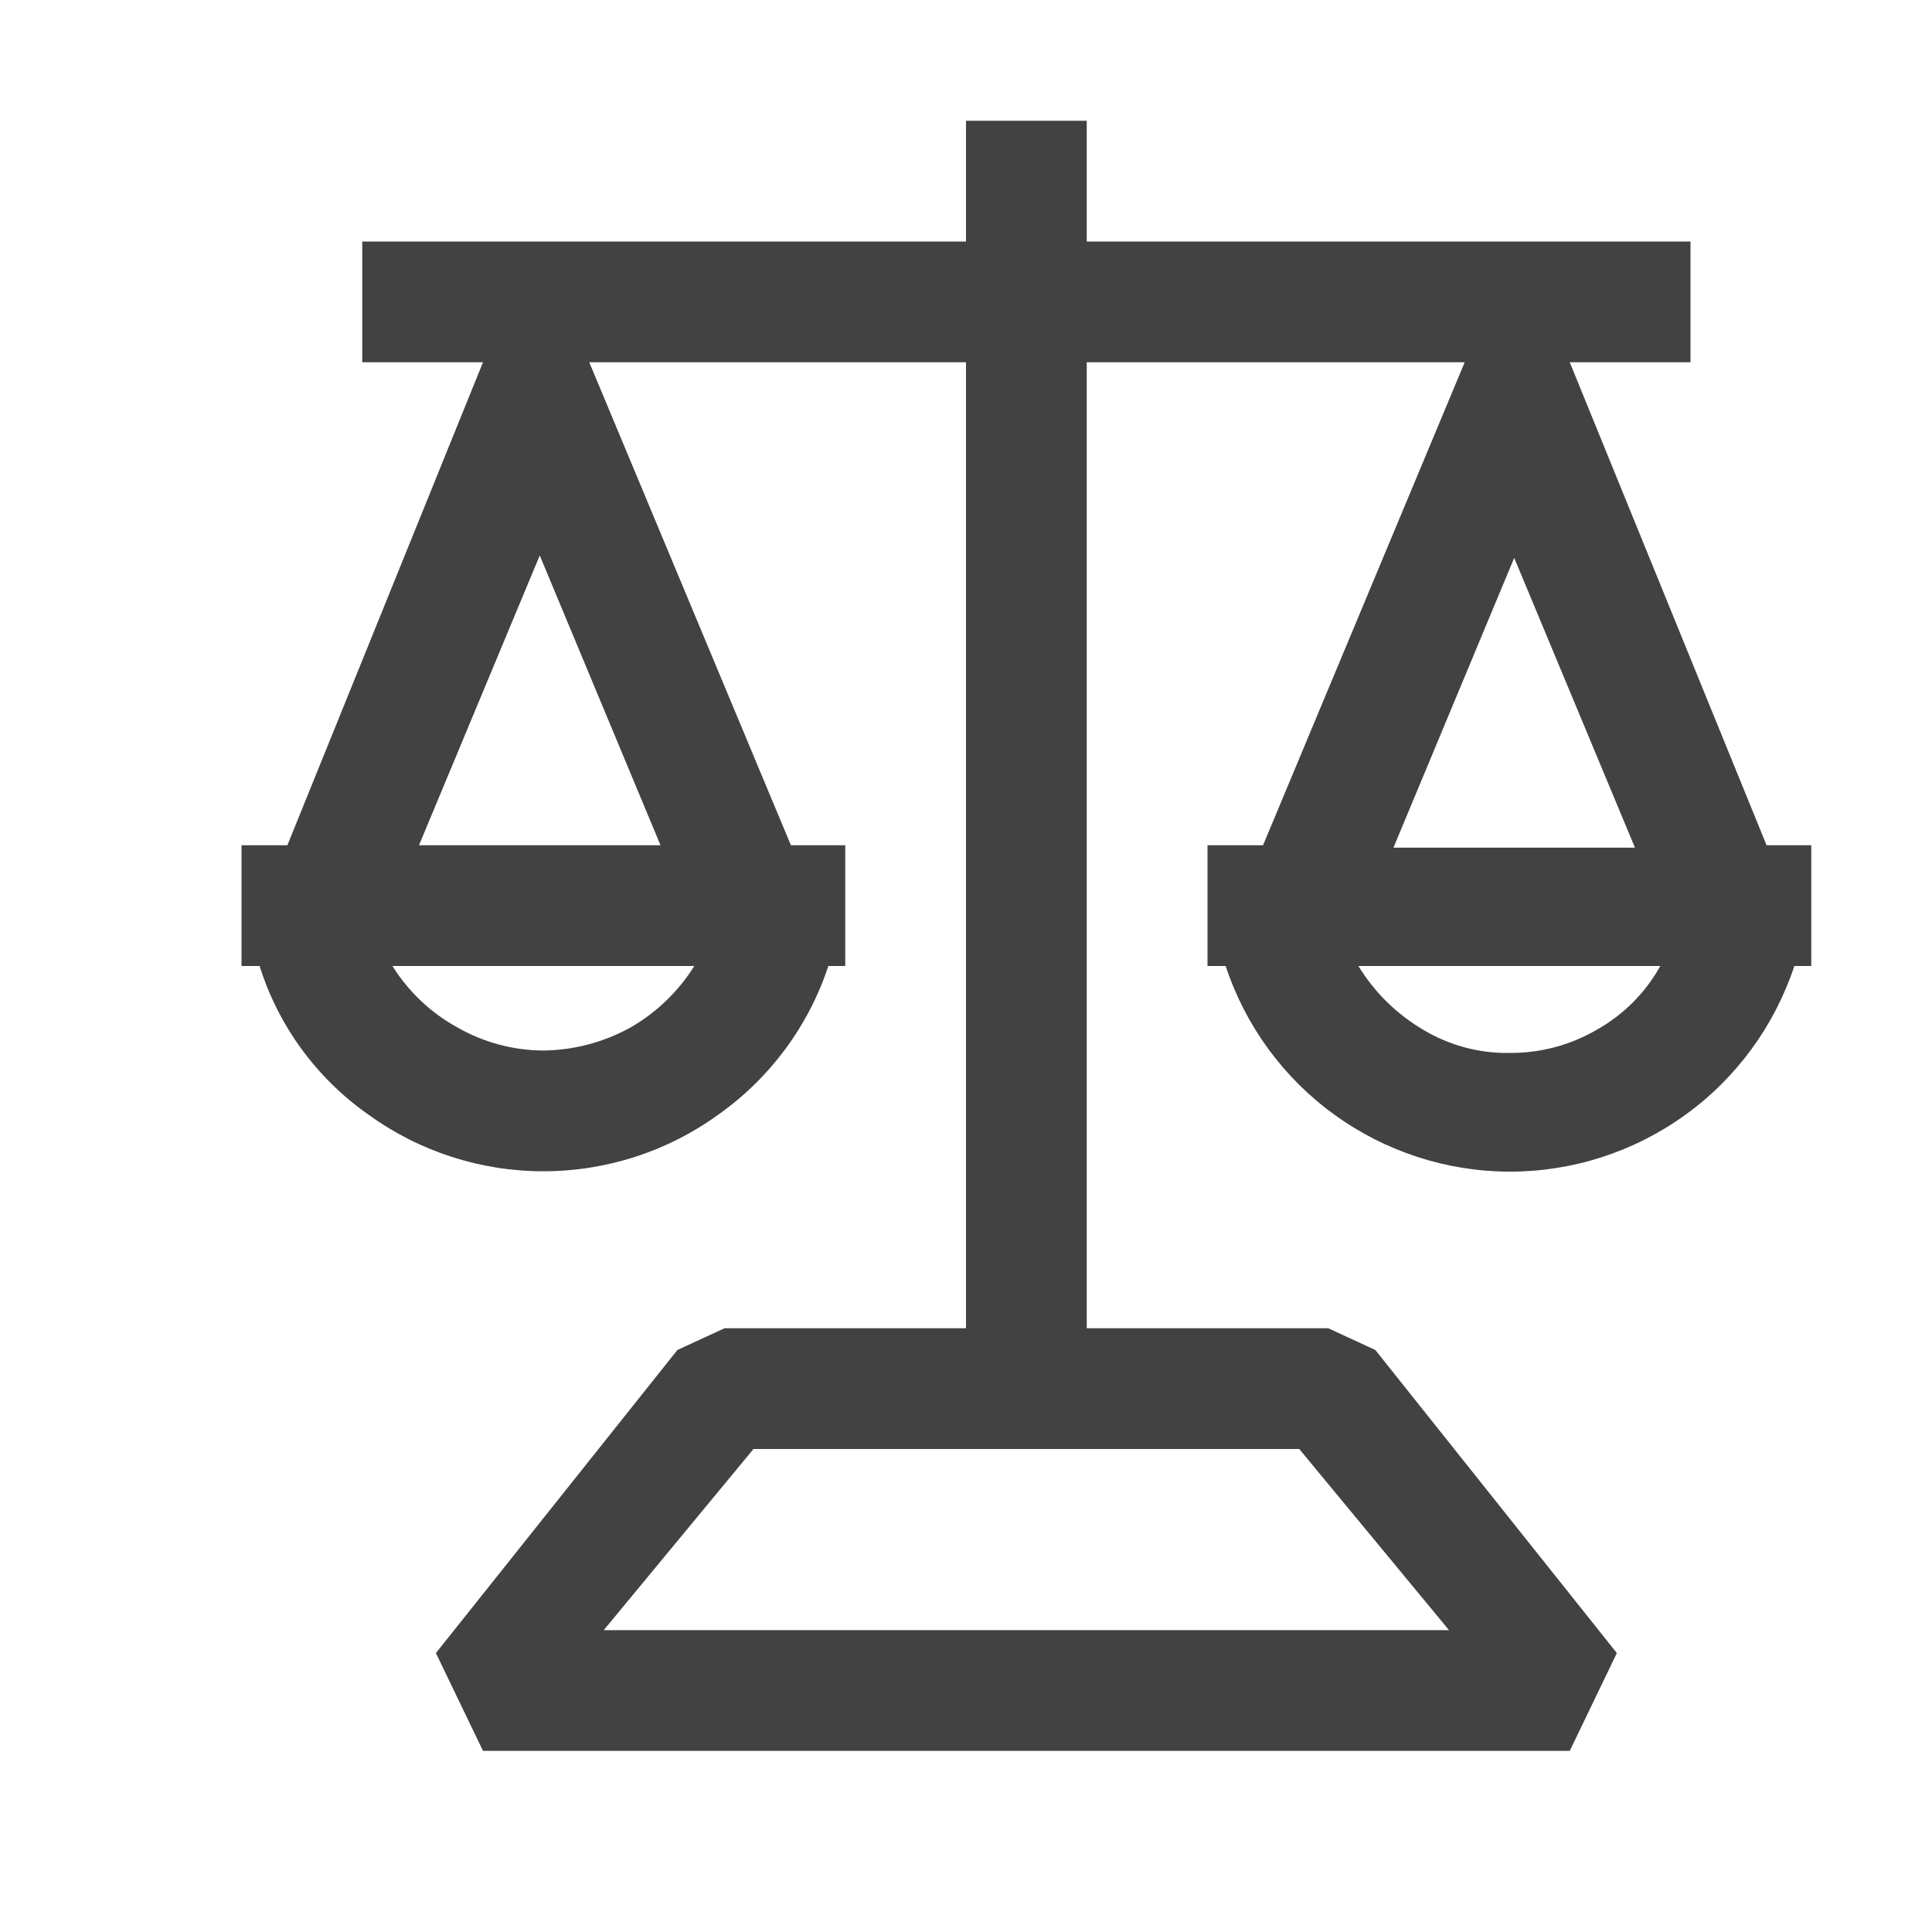
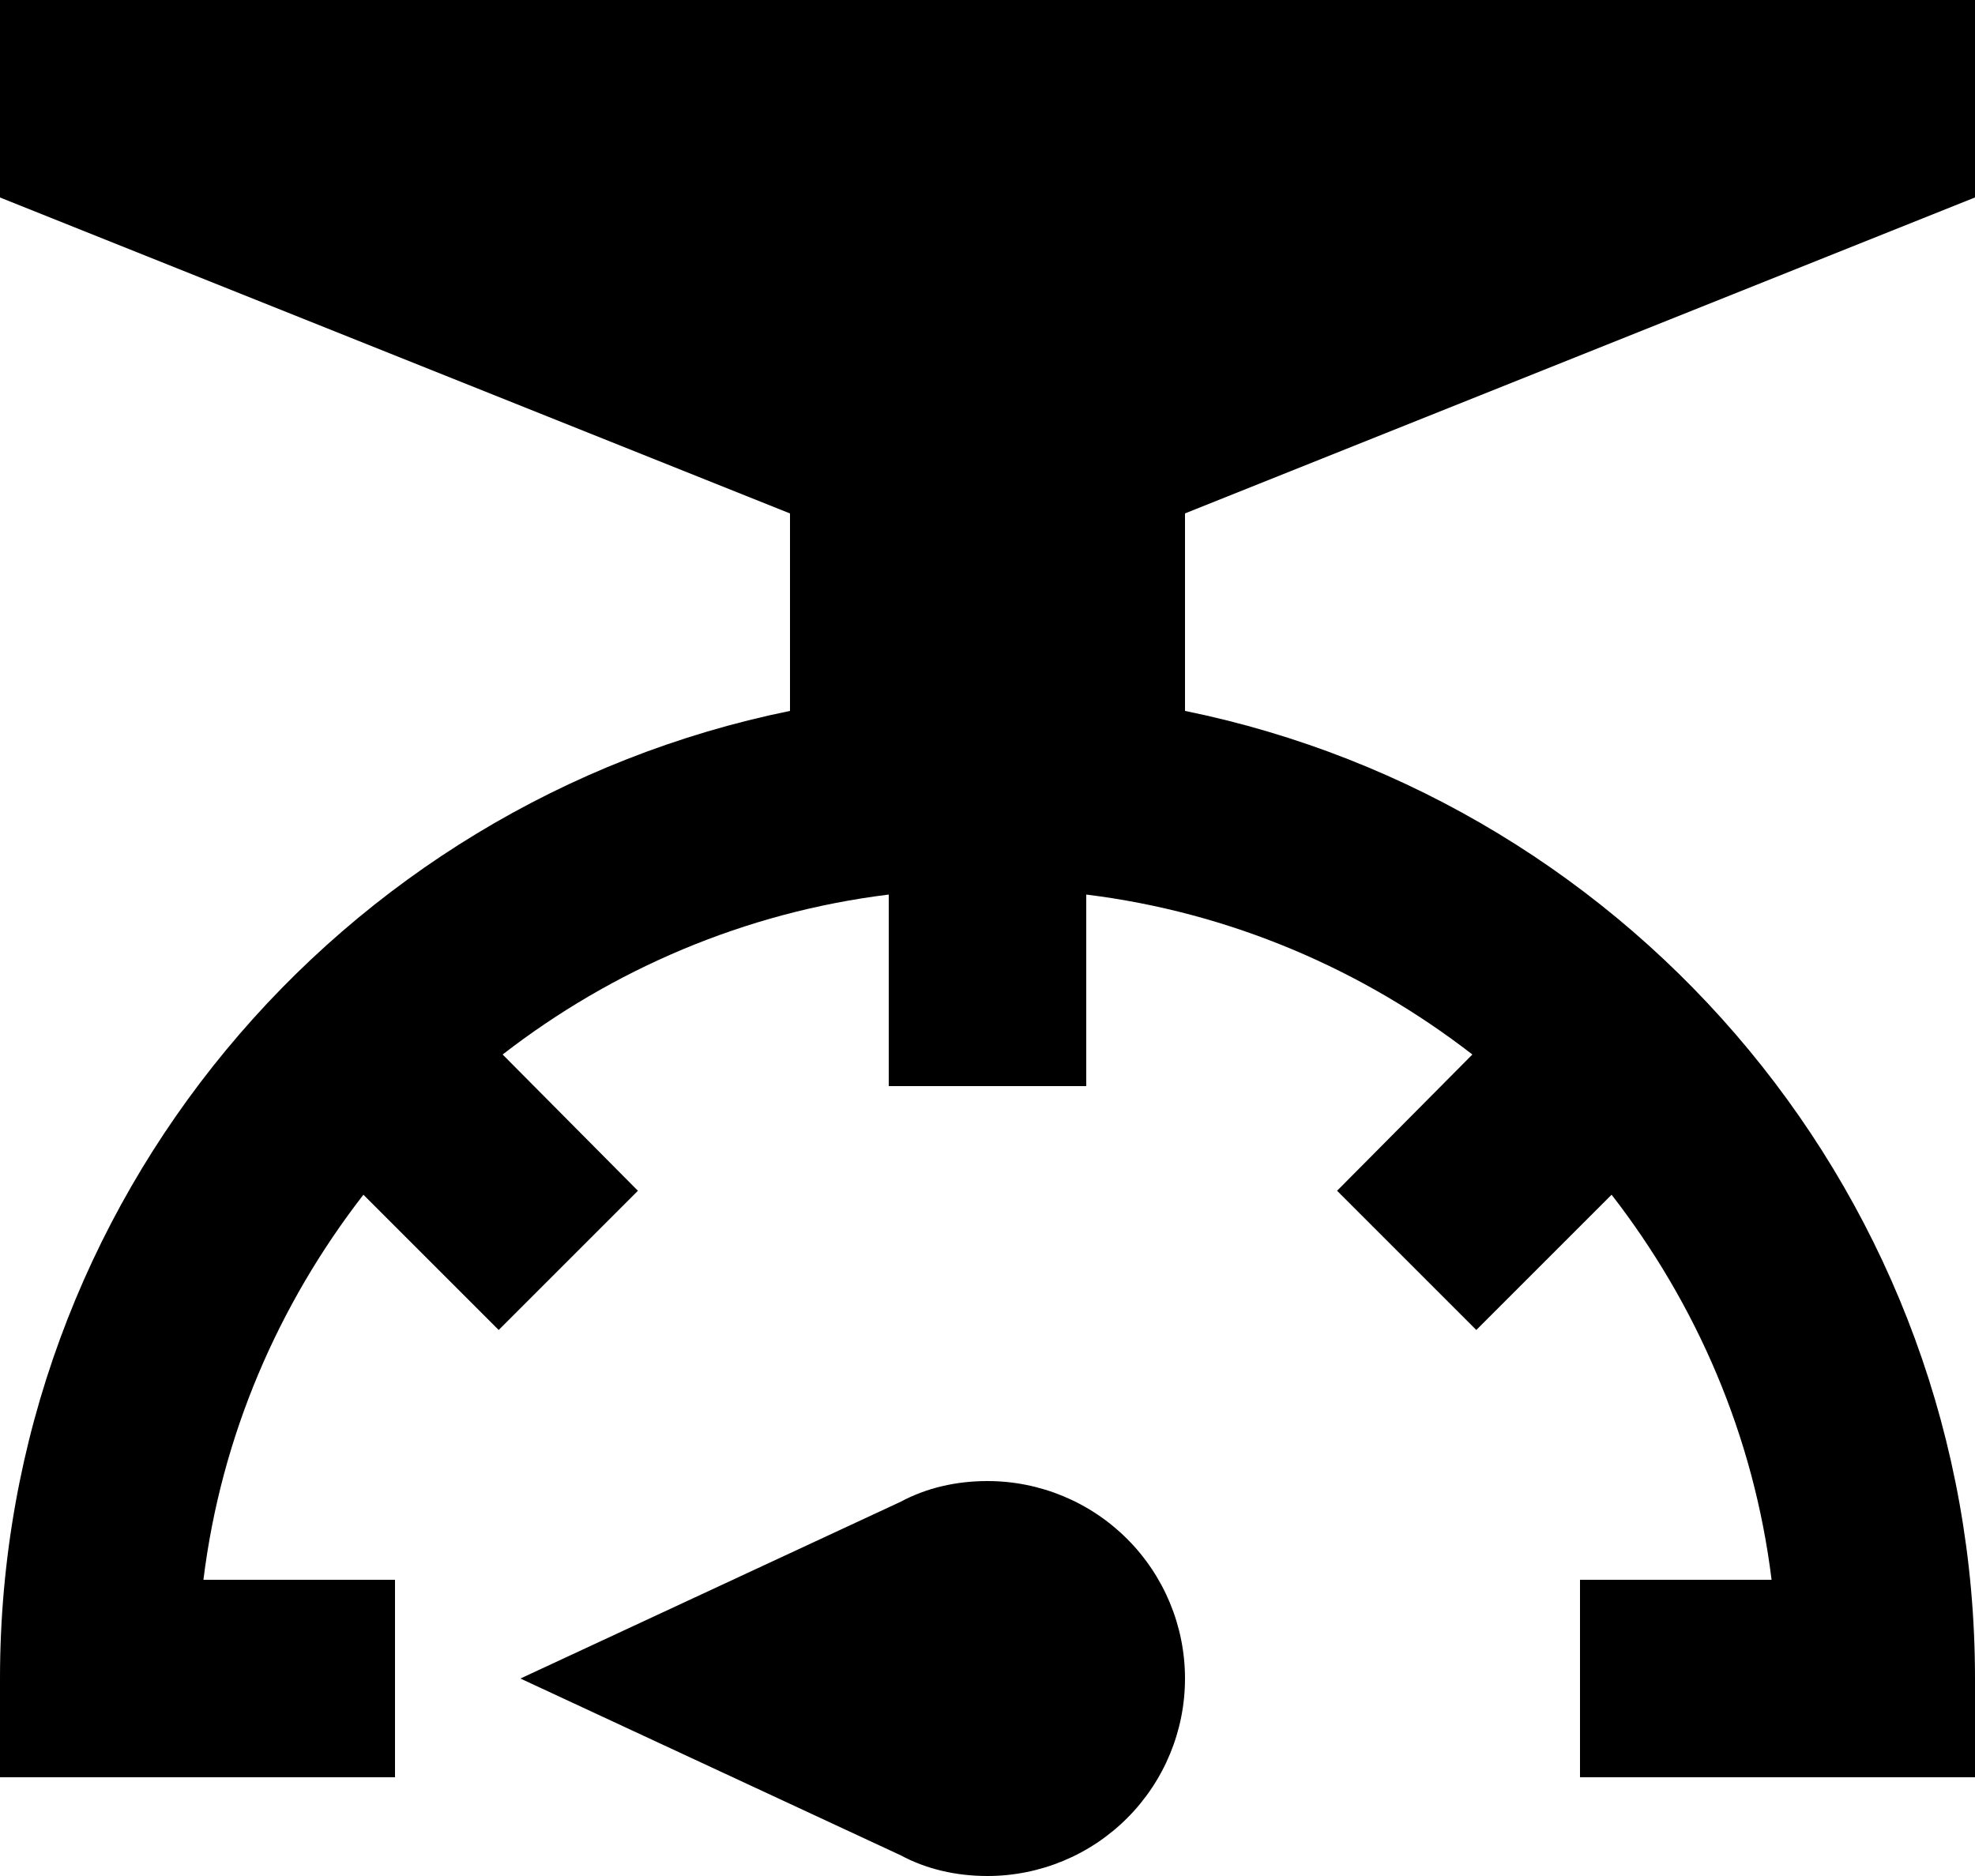
- <svg xmlns="http://www.w3.org/2000/svg" width="16" height="16" viewBox="0 0 16 16" fill="none">
-   <path d="M14.63 7L13 3H14V2H9V1H8V2H3V3H4L2.38 7H2V8H2.15C2.306 8.498 2.623 8.93 3.05 9.23C3.472 9.536 3.979 9.7 4.5 9.7C5.021 9.7 5.528 9.536 5.95 9.23C6.377 8.928 6.696 8.497 6.86 8H7V7H6.55L4.88 3H8V11H6L5.61 11.18L3.61 13.69L4 14.5H13L13.39 13.69L11.39 11.18L11 11H9V3H12.13L10.46 7H10V8H10.15C10.314 8.495 10.629 8.927 11.052 9.232C11.475 9.538 11.983 9.703 12.505 9.703C13.027 9.703 13.535 9.538 13.958 9.232C14.381 8.927 14.696 8.495 14.86 8H15V7H14.63ZM5.22 8.51C4.999 8.632 4.752 8.697 4.5 8.7C4.251 8.699 4.006 8.633 3.79 8.51C3.569 8.389 3.383 8.213 3.25 8H5.75C5.618 8.211 5.436 8.386 5.22 8.51ZM5.47 7H3.47L4.47 4.6L5.47 7ZM10.76 12L12 13.5H5L6.24 12H10.76ZM12.54 4.62L13.54 7.02H11.54L12.54 4.62ZM13.22 8.53C13.001 8.657 12.753 8.722 12.5 8.72C12.25 8.724 12.005 8.658 11.79 8.53C11.569 8.401 11.383 8.219 11.25 8H13.75C13.626 8.223 13.443 8.406 13.22 8.53Z" fill="#424242" />
+ <svg xmlns="http://www.w3.org/2000/svg" width="20" height="19" viewBox="0 0 20 19" fill="none">
+   <path d="M6.46 12.06L5.05 13.47L3.68 12.1C2.82 13.21 2.24 14.54 2.06 16H4V18H0V17C0 12.16 3.44 8.13 8 7.2V5.2L0 2V0H20V2L12 5.2V7.2C16.56 8.13 20 12.16 20 17V18H16V16H17.94C17.76 14.54 17.18 13.21 16.32 12.1L14.95 13.47L13.54 12.06L14.91 10.68C13.8 9.82 12.46 9.24 11 9.06V11H9V9.06C7.54 9.24 6.2 9.82 5.09 10.68L6.46 12.06ZM10 15C10.53 15 11.039 15.211 11.414 15.586C11.789 15.961 12 16.47 12 17C12 17.53 11.789 18.039 11.414 18.414C11.039 18.789 10.53 19 10 19C9.68 19 9.38 18.93 9.12 18.79L5.27 17L9.12 15.21C9.38 15.07 9.68 15 10 15Z" fill="black" />
</svg>
